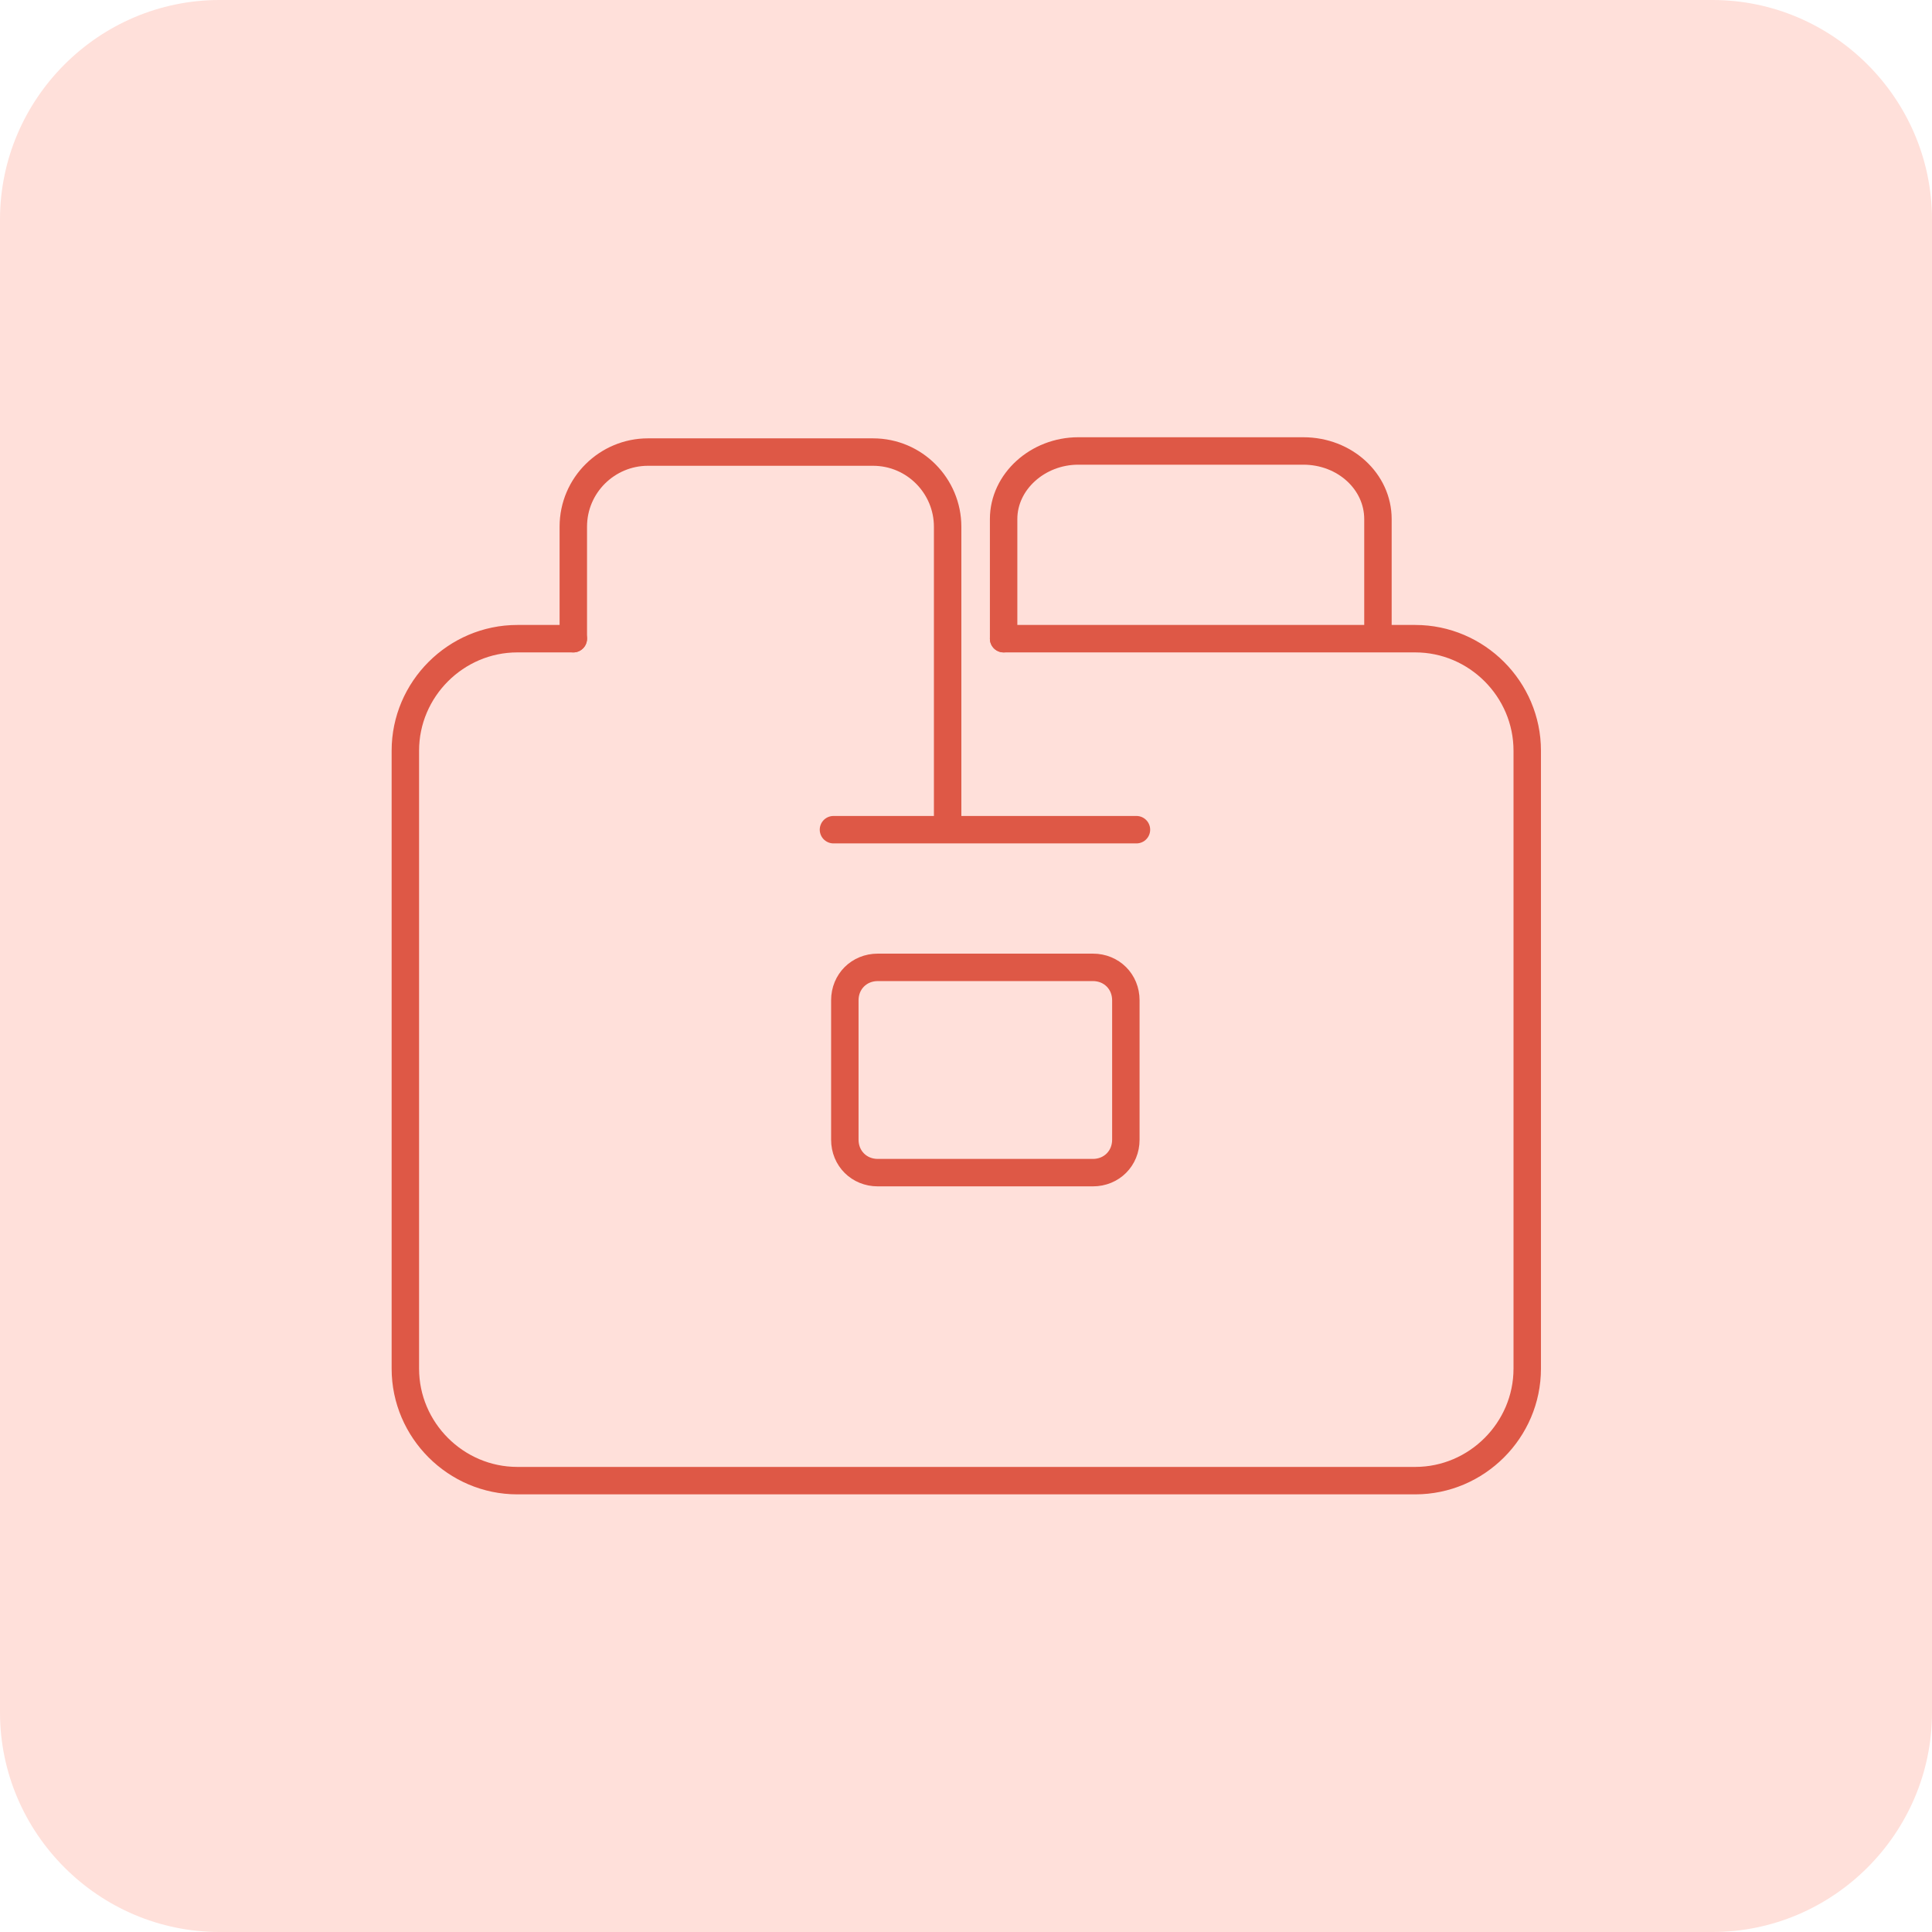
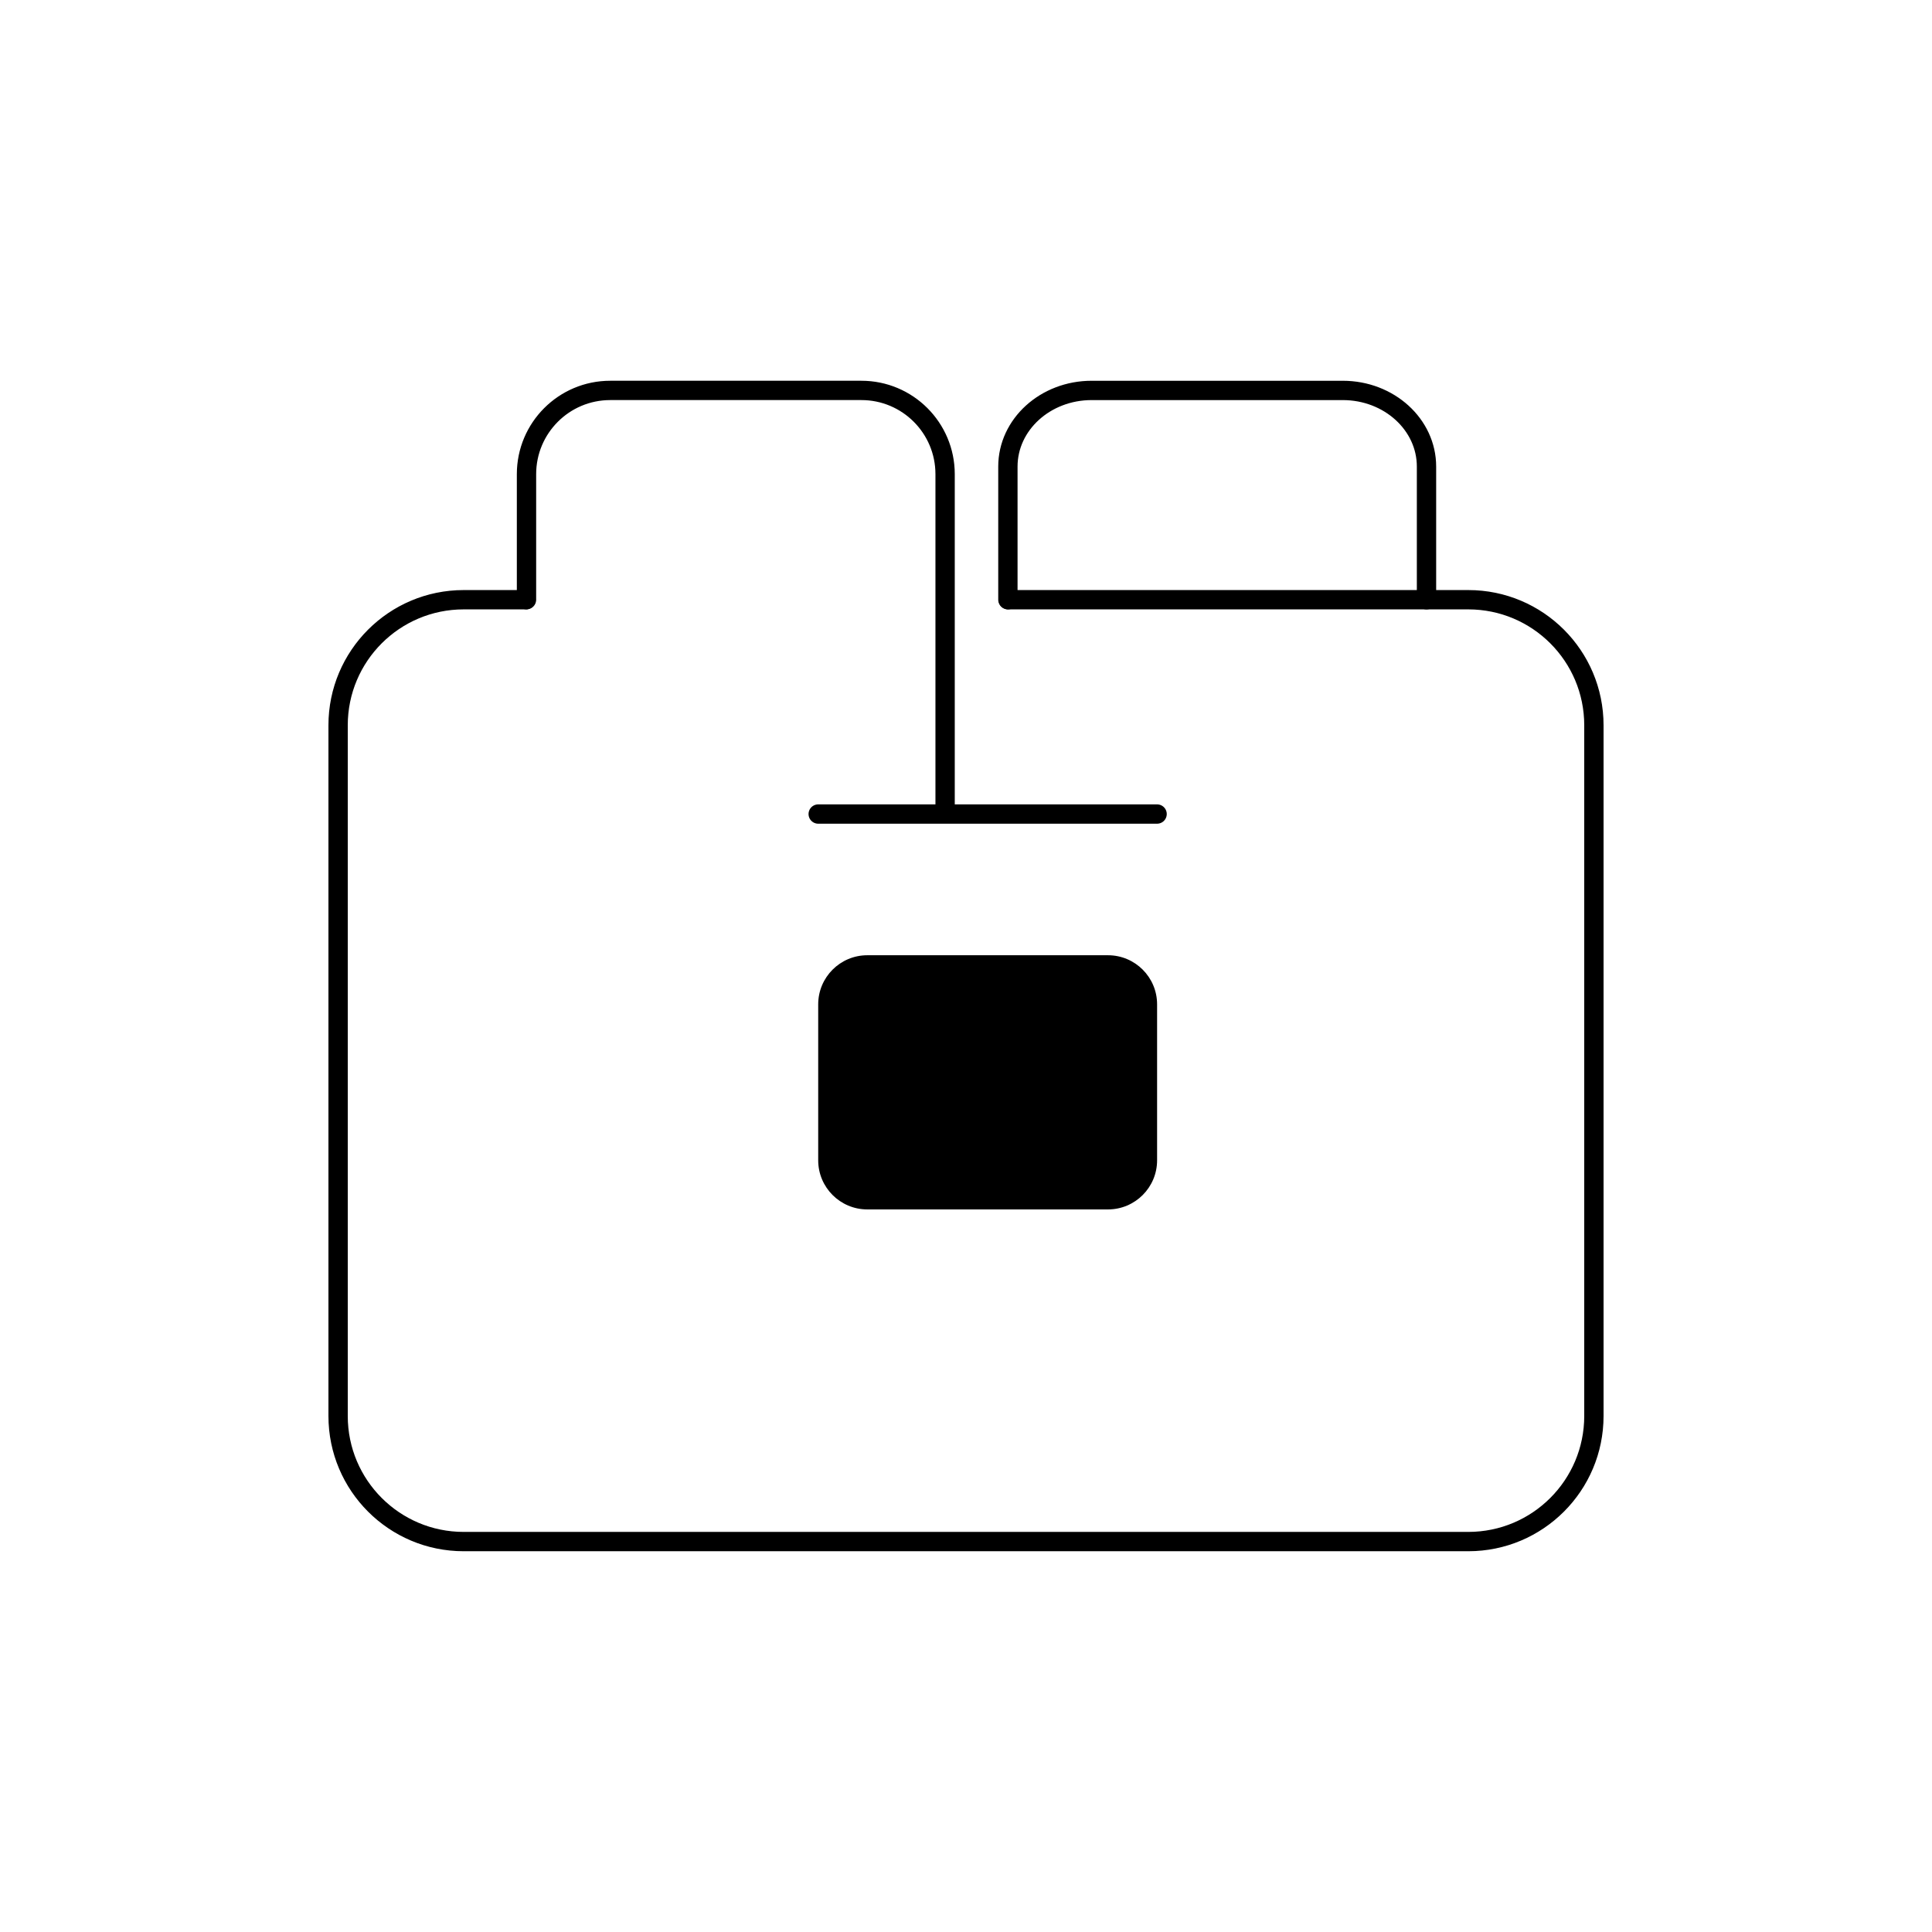
- <svg xmlns="http://www.w3.org/2000/svg" id="Слой_1" x="0" y="0" version="1.1" viewBox="0 0 176 176" xml:space="preserve">
-   <defs />
-   <style>
-     .st1{fill:none;stroke:#de5846;stroke-width:2.5;stroke-linecap:round}
-   </style>
-   <g id="images" transform="translate(-80 -243)">
-     <g id="Прямоугольник_скругл._углы_967_копия_2" transform="translate(80 243)">
-       <path id="Прямоугольник_скругл._углы_967_копия_2-2" fill="#ffe0da" d="M20 0h136c11 0 20 9 20 20v136c0 11-9 20-20 20H20c-11 0-20-9-20-20V20C0 9 9 0 20 0z" />
-       <g id="Сгруппировать_577" transform="translate(-6.673 -6.118)">
-         <path id="Прямоугольник_скругл._углы_774" d="M98.1 64.3h37.5c5.6 0 10.2 4.6 10.2 10.2v56.3c0 5.6-4.6 10.2-10.2 10.2H53.8c-5.6 0-10.2-4.6-10.2-10.2V74.5c0-5.6 4.6-10.2 10.2-10.2h5.1" class="st1" />
-         <path id="Прямоугольник_скругл._углы_774_копия" d="M98.1 64.3V53.4c0-3.4 3.1-6.2 6.8-6.2h20.5c3.8 0 6.8 2.8 6.8 6.2v10.8" class="st1" />
-         <path id="Прямоугольник_скругл._углы_774_копия_2" d="M58.9 64.3V54.1c0-3.8 3.1-6.8 6.8-6.8h20.5c3.8 0 6.8 3.1 6.8 6.8v27.2" class="st1" />
-         <path id="Фигура_1002" d="M82.6 81.7h27.6" class="st1" />
-         <g id="Прямоугольник_скругл._углы_775" fill="none">
-           <path d="M4 0h19.6c2.2 0 4 1.8 4 4v12.7c0 2.2-1.8 4-4 4H4c-2.2 0-4-1.8-4-4V4c0-2.2 1.8-4 4-4z" transform="translate(82.635 93.242)" />
-           <path stroke="#de5846" stroke-width="2.5" d="M86.635 94.242h19.6c1.7 0 3 1.3 3 3v12.7c0 1.7-1.3 3-3 3h-19.6c-1.7 0-3-1.3-3-3v-12.7c0-1.7 1.3-3 3-3z" />
-         </g>
-       </g>
-     </g>
-   </g>
+ <svg xmlns="http://www.w3.org/2000/svg" version="1.1" id="plugin-logo-placeholder" x="0" y="0" viewBox="0 0 200 200" xml:space="preserve">
+   <path fill="none" stroke="currentColor" stroke-width="2" stroke-linecap="round" d="M104.375 62.083H152c7.18 0 13 5.82 13 13v71.5c-.001 7.18-5.82 12.999-13 13H48c-7.18 0-13-5.82-13-13v-71.5c0-7.18 5.82-13 13-13h6.446" />
+   <path fill="none" stroke="currentColor" stroke-width="2" stroke-linecap="round" d="M104.337 62.083V48.297c0-4.352 3.88-7.88 8.667-7.88h26c4.787 0 8.667 3.526 8.667 7.88v13.787m-93.168-.006V49.083a8.667 8.667 0 018.667-8.667h26a8.666 8.666 0 018.667 8.665v34.618m-13.137.57h35.082" />
+   <path fill="currentColor" d="M132.315 145.125h24.914a5.084 5.084 0 015.084 5.084v16.144a5.084 5.084 0 01-5.084 5.084h-24.914a5.084 5.084 0 01-5.084-5.084v-16.144a5.084 5.084 0 015.084-5.084z" transform="translate(-42.531 -46.238)" />
</svg>
